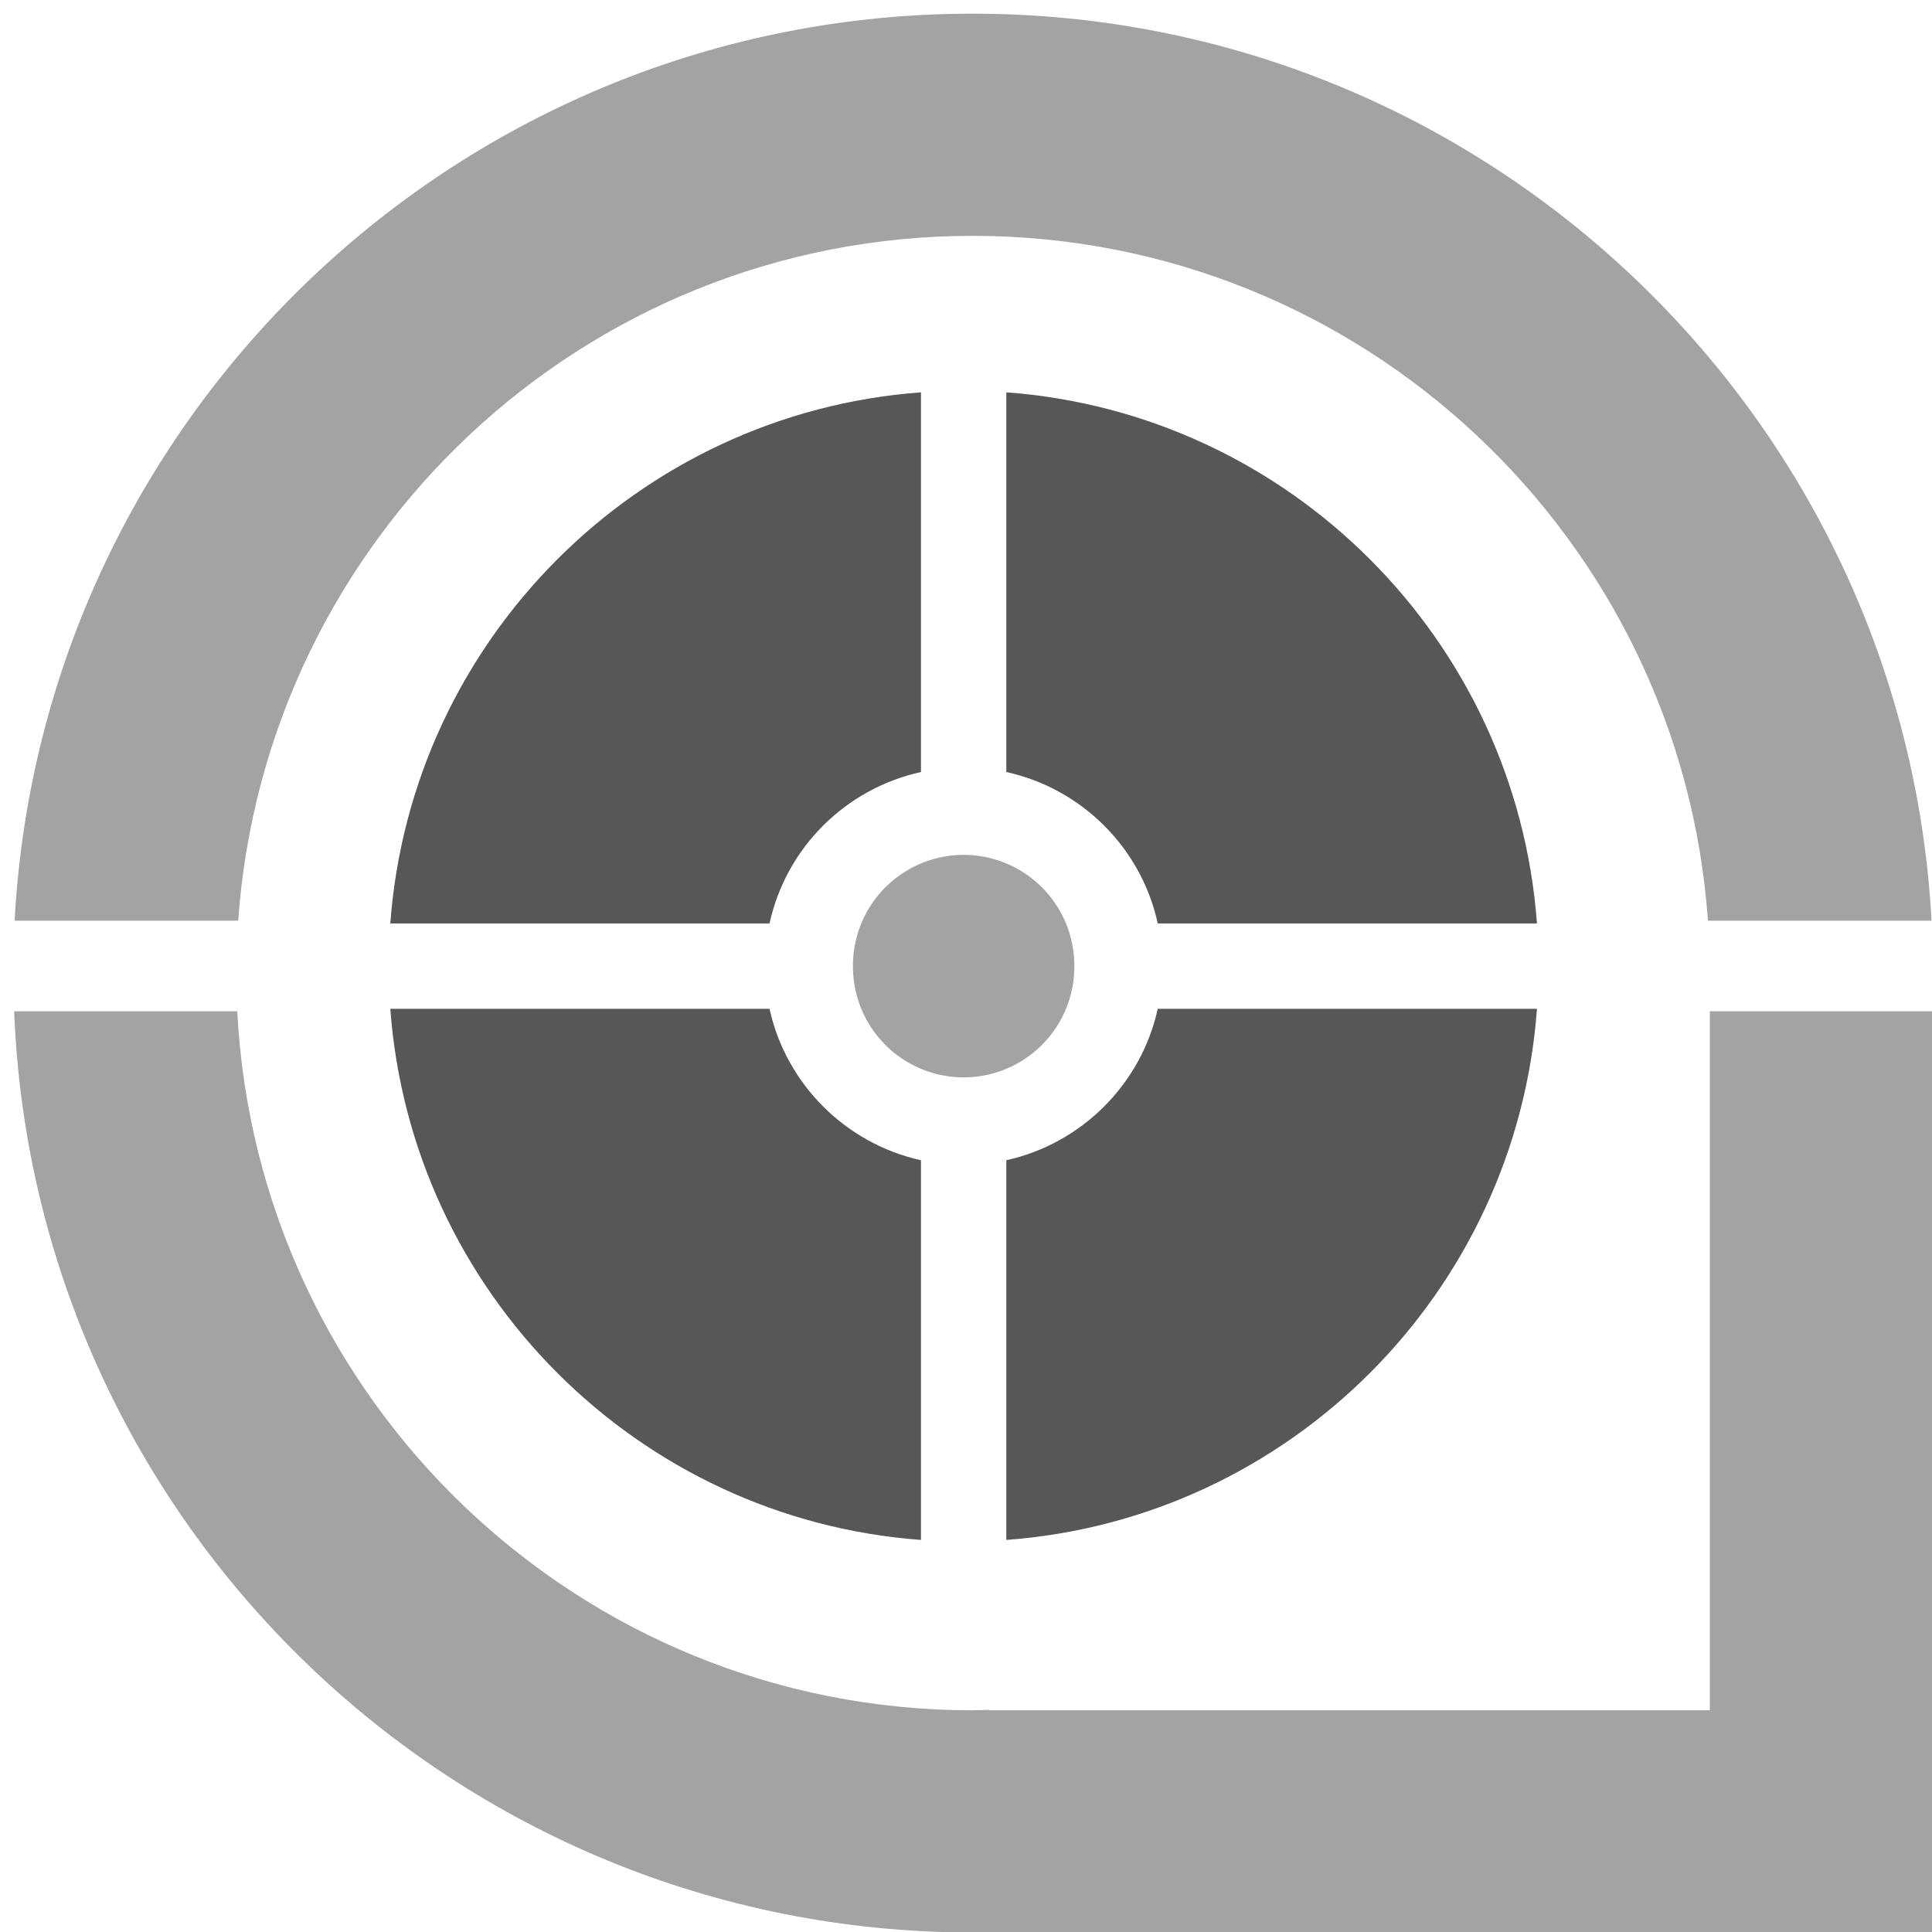
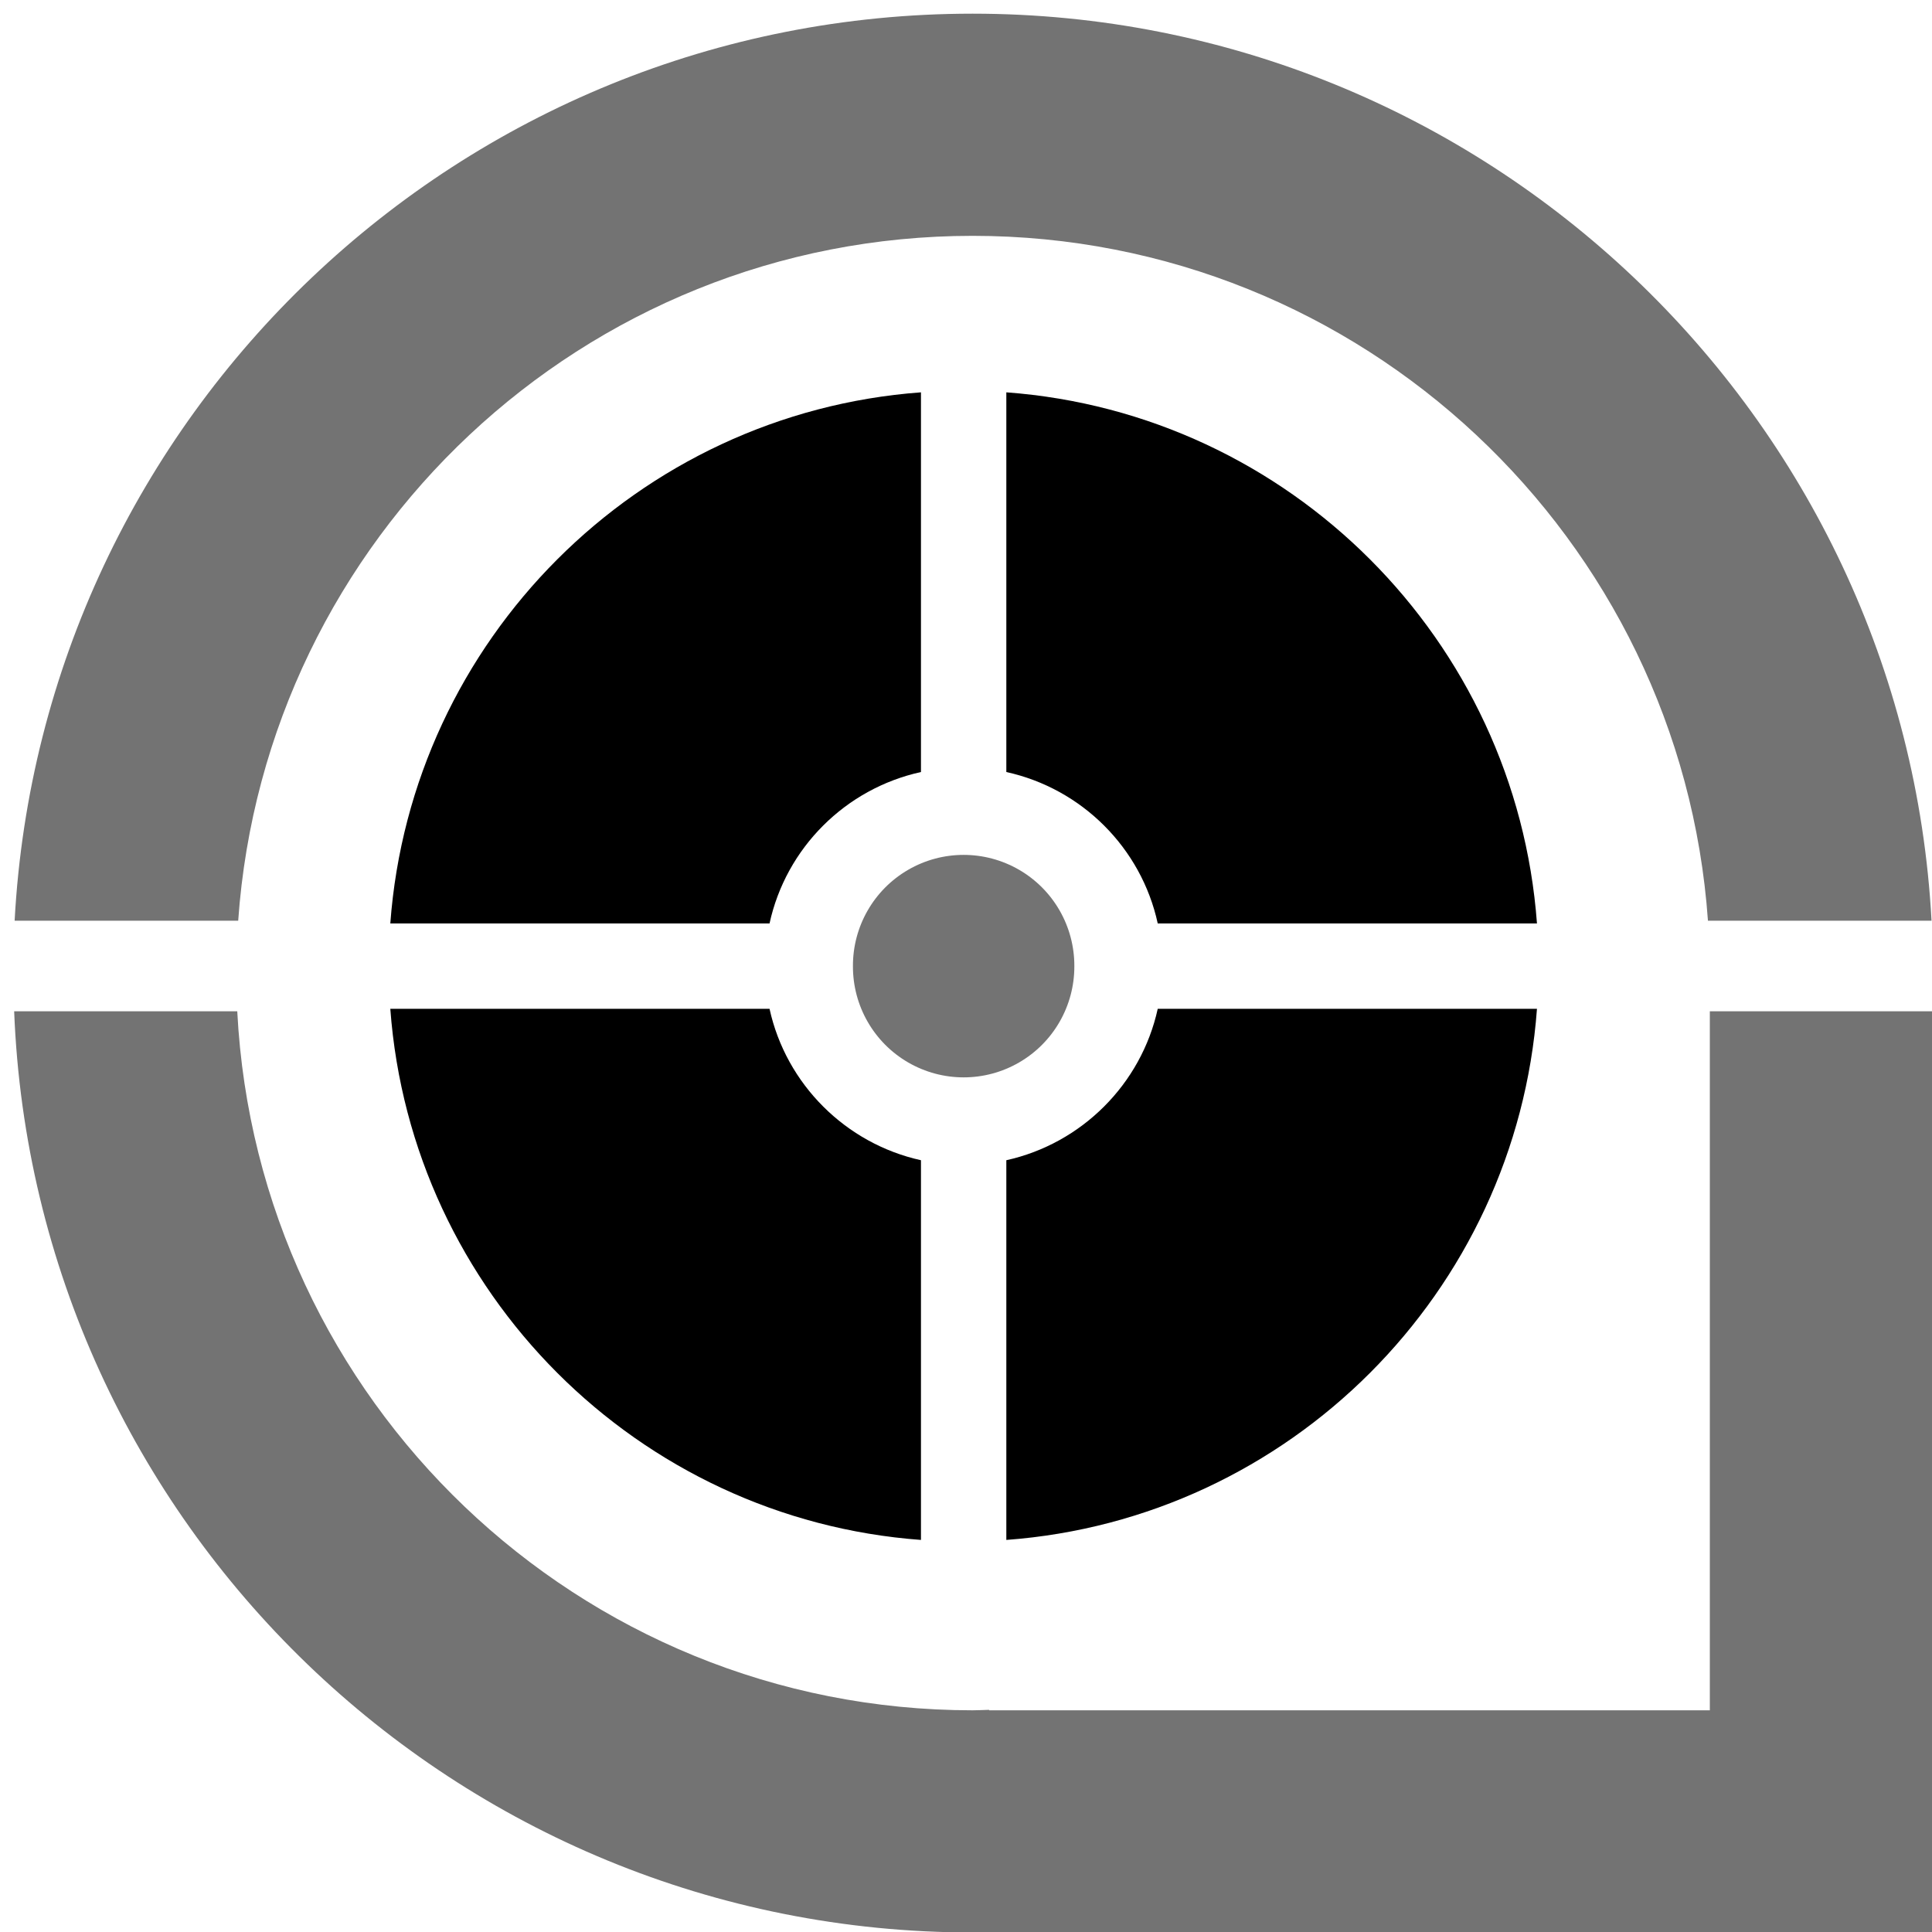
<svg xmlns="http://www.w3.org/2000/svg" width="128" height="128" id="svg2" version="1.0">
  <defs id="defs4">
    <linearGradient id="linearGradient4622">
      <stop id="stop4624" offset="0" style="stop-color:#dabce7;stop-opacity:1;" />
      <stop id="stop4626" offset="1" style="stop-color:#efe8ef;stop-opacity:1;" />
    </linearGradient>
    <linearGradient id="linearGradient3377">
      <stop id="stop3379" offset="0" style="stop-color:#dabce7;stop-opacity:1;" />
      <stop id="stop3381" offset="1" style="stop-color:#efe8ef;stop-opacity:1;" />
    </linearGradient>
    <linearGradient id="linearGradient3559">
      <stop id="stop3561" offset="0" style="stop-color:#dabce7;stop-opacity:1;" />
      <stop id="stop3563" offset="1" style="stop-color:#efe8ef;stop-opacity:1;" />
    </linearGradient>
    <linearGradient id="linearGradient3935">
      <stop style="stop-color:#dabce7;stop-opacity:1;" offset="0" id="stop3937" />
      <stop style="stop-color:#efe8ef;stop-opacity:1;" offset="1" id="stop3939" />
    </linearGradient>
    <linearGradient id="linearGradient3923">
      <stop style="stop-color:#dabce7;stop-opacity:1;" offset="0" id="stop3925" />
      <stop style="stop-color:#efe8ef;stop-opacity:1;" offset="1" id="stop3927" />
    </linearGradient>
    <linearGradient id="linearGradient3911">
      <stop style="stop-color:#dabce7;stop-opacity:1;" offset="0" id="stop3913" />
      <stop style="stop-color:#efe8ef;stop-opacity:1;" offset="1" id="stop3915" />
    </linearGradient>
  </defs>
  <g id="layer1">
    <rect style="opacity:0.66;fill:#000000;fill-opacity:1;stroke:none;stroke-width:3;stroke-miterlimit:4;stroke-dasharray:none;stroke-opacity:1" id="rect3181" width="0.982" height="0" x="38.661" y="20.143" rx="5.701" ry="0" />
-     <path style="opacity:0.66;fill:#000000;fill-opacity:1;stroke:none;stroke-width:3;stroke-miterlimit:4;stroke-dasharray:none;stroke-opacity:1" d="M 61.016,25.993 C 42.249,27.377 27.243,42.396 25.859,61.181 L 50.984,61.181 C 52.073,56.176 56.017,52.246 61.016,51.149 L 61.016,25.993 z M 66.672,25.993 L 66.672,51.149 C 71.67,52.246 75.615,56.176 76.703,61.181 L 101.828,61.181 C 100.445,42.396 85.439,27.377 66.672,25.993 z M 25.859,66.837 C 27.243,85.621 42.249,100.64 61.016,102.024 L 61.016,76.868 C 56.029,75.766 52.08,71.832 50.984,66.837 L 25.859,66.837 z M 76.703,66.837 C 75.607,71.832 71.658,75.766 66.672,76.868 L 66.672,102.024 C 85.439,100.64 100.445,85.621 101.828,66.837 L 76.703,66.837 z" id="path2523" />
-     <path style="opacity:0.36;fill:#000000;fill-opacity:1;stroke:none;stroke-width:3;stroke-miterlimit:4;stroke-dasharray:none;stroke-opacity:1" id="path2536" d="M 99.702,50.572 A 66.822,66.822 0 1 1 -33.941,50.572 A 66.822,66.822 0 1 1 99.702,50.572 z" transform="matrix(0.1097597,0,0,0.1098669,60.2348,58.45246)" />
-     <path style="opacity:0.36;fill:#000000;fill-opacity:1;stroke:none;stroke-width:3;stroke-miterlimit:4;stroke-dasharray:none;stroke-opacity:1" d="M 64.438 0.906 C 30.506 0.906 2.766 27.515 0.969 61 L 15.781 61 C 17.564 35.661 38.647 15.625 64.438 15.625 C 90.228 15.625 111.371 35.661 113.156 61 L 127.969 61 C 126.17 27.515 98.369 0.906 64.438 0.906 z M 0.938 67 C 2.265 100.922 30.192 128.031 64.438 128.031 C 64.918 128.031 65.397 128.011 65.875 128 L 65.875 128.031 L 128.062 128.031 L 128.062 67 L 113.281 67 L 113.281 113.312 L 65.531 113.312 L 65.531 113.281 C 65.164 113.289 64.807 113.312 64.438 113.312 C 38.332 113.312 17.042 92.779 15.719 67 L 0.938 67 z " id="path3390" />
+     <path style="opacity:1;fill:#000000;fill-opacity:1;stroke:none;stroke-width:3;stroke-miterlimit:4;stroke-dasharray:none;stroke-opacity:1" d="M 61.016,25.993 C 42.249,27.377 27.243,42.396 25.859,61.181 L 50.984,61.181 C 52.073,56.176 56.017,52.246 61.016,51.149 L 61.016,25.993 z M 66.672,25.993 L 66.672,51.149 C 71.67,52.246 75.615,56.176 76.703,61.181 L 101.828,61.181 C 100.445,42.396 85.439,27.377 66.672,25.993 z M 25.859,66.837 C 27.243,85.621 42.249,100.64 61.016,102.024 L 61.016,76.868 C 56.029,75.766 52.08,71.832 50.984,66.837 L 25.859,66.837 z M 76.703,66.837 C 75.607,71.832 71.658,75.766 66.672,76.868 L 66.672,102.024 C 85.439,100.64 100.445,85.621 101.828,66.837 L 76.703,66.837 z" id="path2523" />
+     <path style="opacity:0.55;fill:#000000;fill-opacity:1;stroke:none;stroke-width:3;stroke-miterlimit:4;stroke-dasharray:none;stroke-opacity:1" id="path2536" d="M 99.702,50.572 A 66.822,66.822 0 1 1 -33.941,50.572 A 66.822,66.822 0 1 1 99.702,50.572 z" transform="matrix(0.1097597,0,0,0.1098669,60.2348,58.45246)" />
+     <path style="opacity:0.55;fill:#000000;fill-opacity:1;stroke:none;stroke-width:3;stroke-miterlimit:4;stroke-dasharray:none;stroke-opacity:1" d="M 64.438 0.906 C 30.506 0.906 2.766 27.515 0.969 61 L 15.781 61 C 17.564 35.661 38.647 15.625 64.438 15.625 C 90.228 15.625 111.371 35.661 113.156 61 L 127.969 61 C 126.17 27.515 98.369 0.906 64.438 0.906 z M 0.938 67 C 2.265 100.922 30.192 128.031 64.438 128.031 C 64.918 128.031 65.397 128.011 65.875 128 L 65.875 128.031 L 128.062 128.031 L 128.062 67 L 113.281 67 L 113.281 113.312 L 65.531 113.312 L 65.531 113.281 C 65.164 113.289 64.807 113.312 64.438 113.312 C 38.332 113.312 17.042 92.779 15.719 67 L 0.938 67 z " id="path3390" />
    <rect style="opacity:0.66;fill:#000000;fill-opacity:1;stroke:none;stroke-width:3;stroke-miterlimit:4;stroke-dasharray:none;stroke-opacity:1" id="rect3946" width="0.982" height="0" x="-159.152" y="51.398" rx="5.701" ry="0" />
  </g>
</svg>
